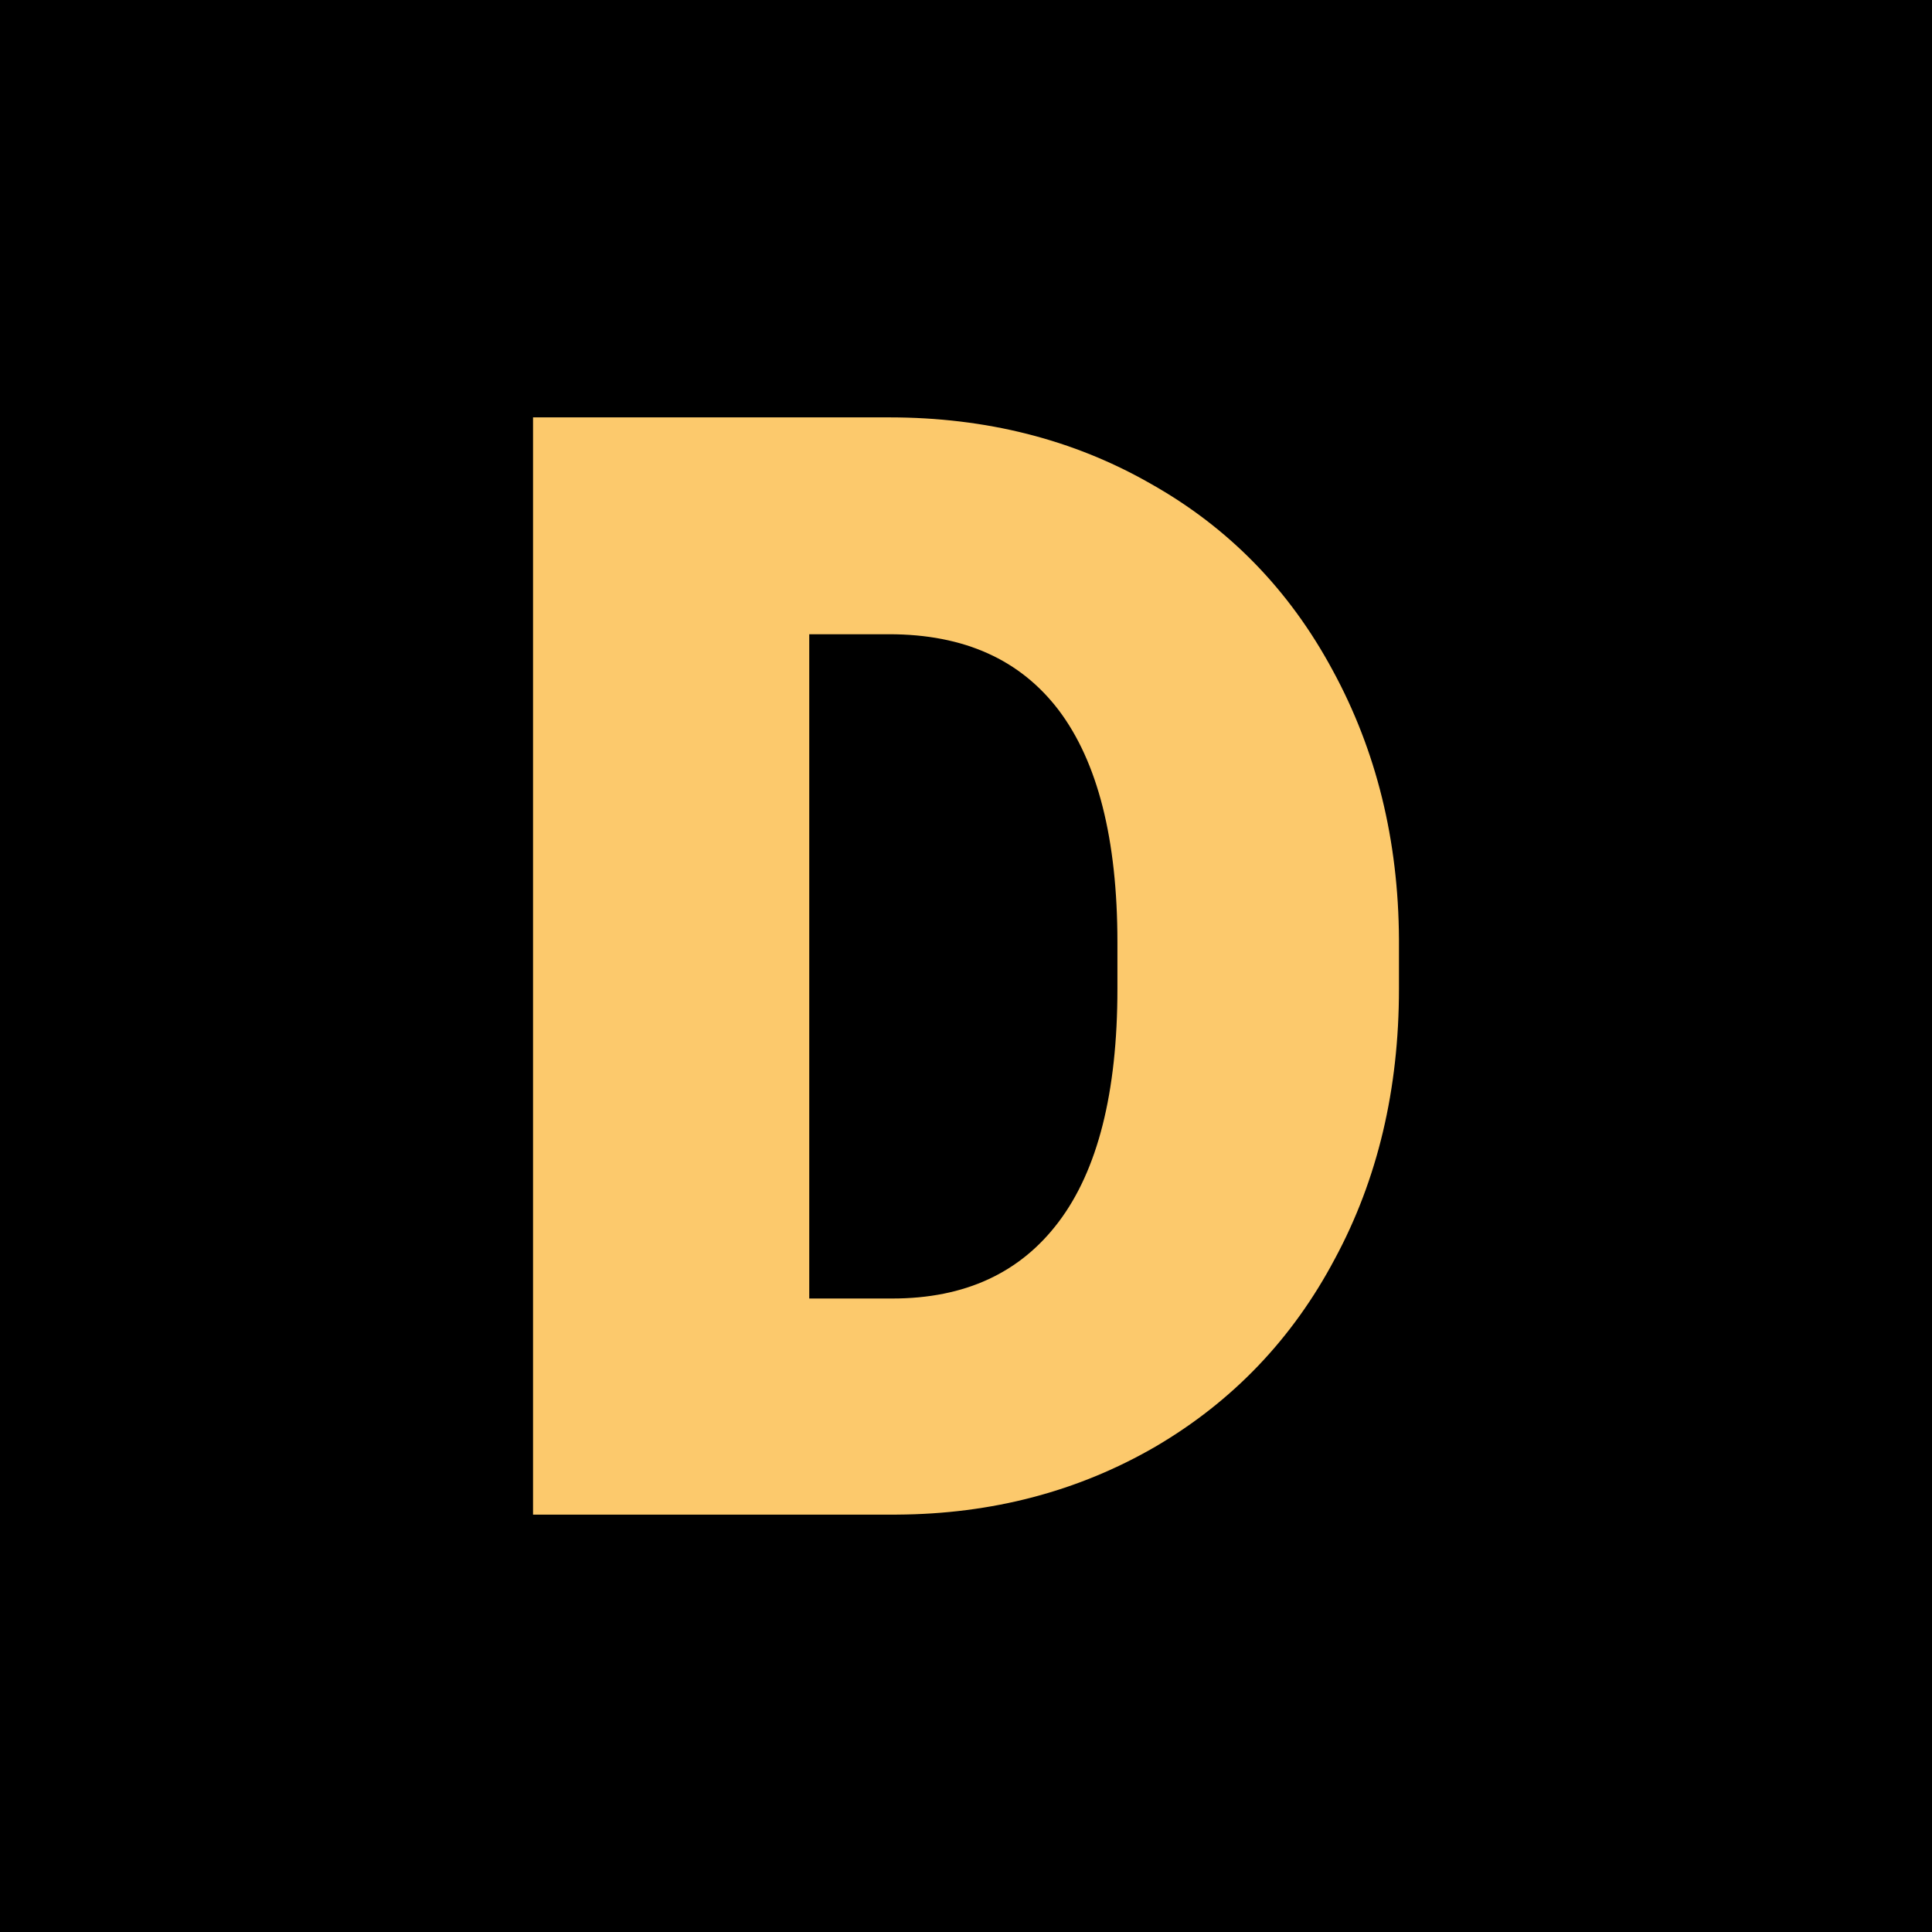
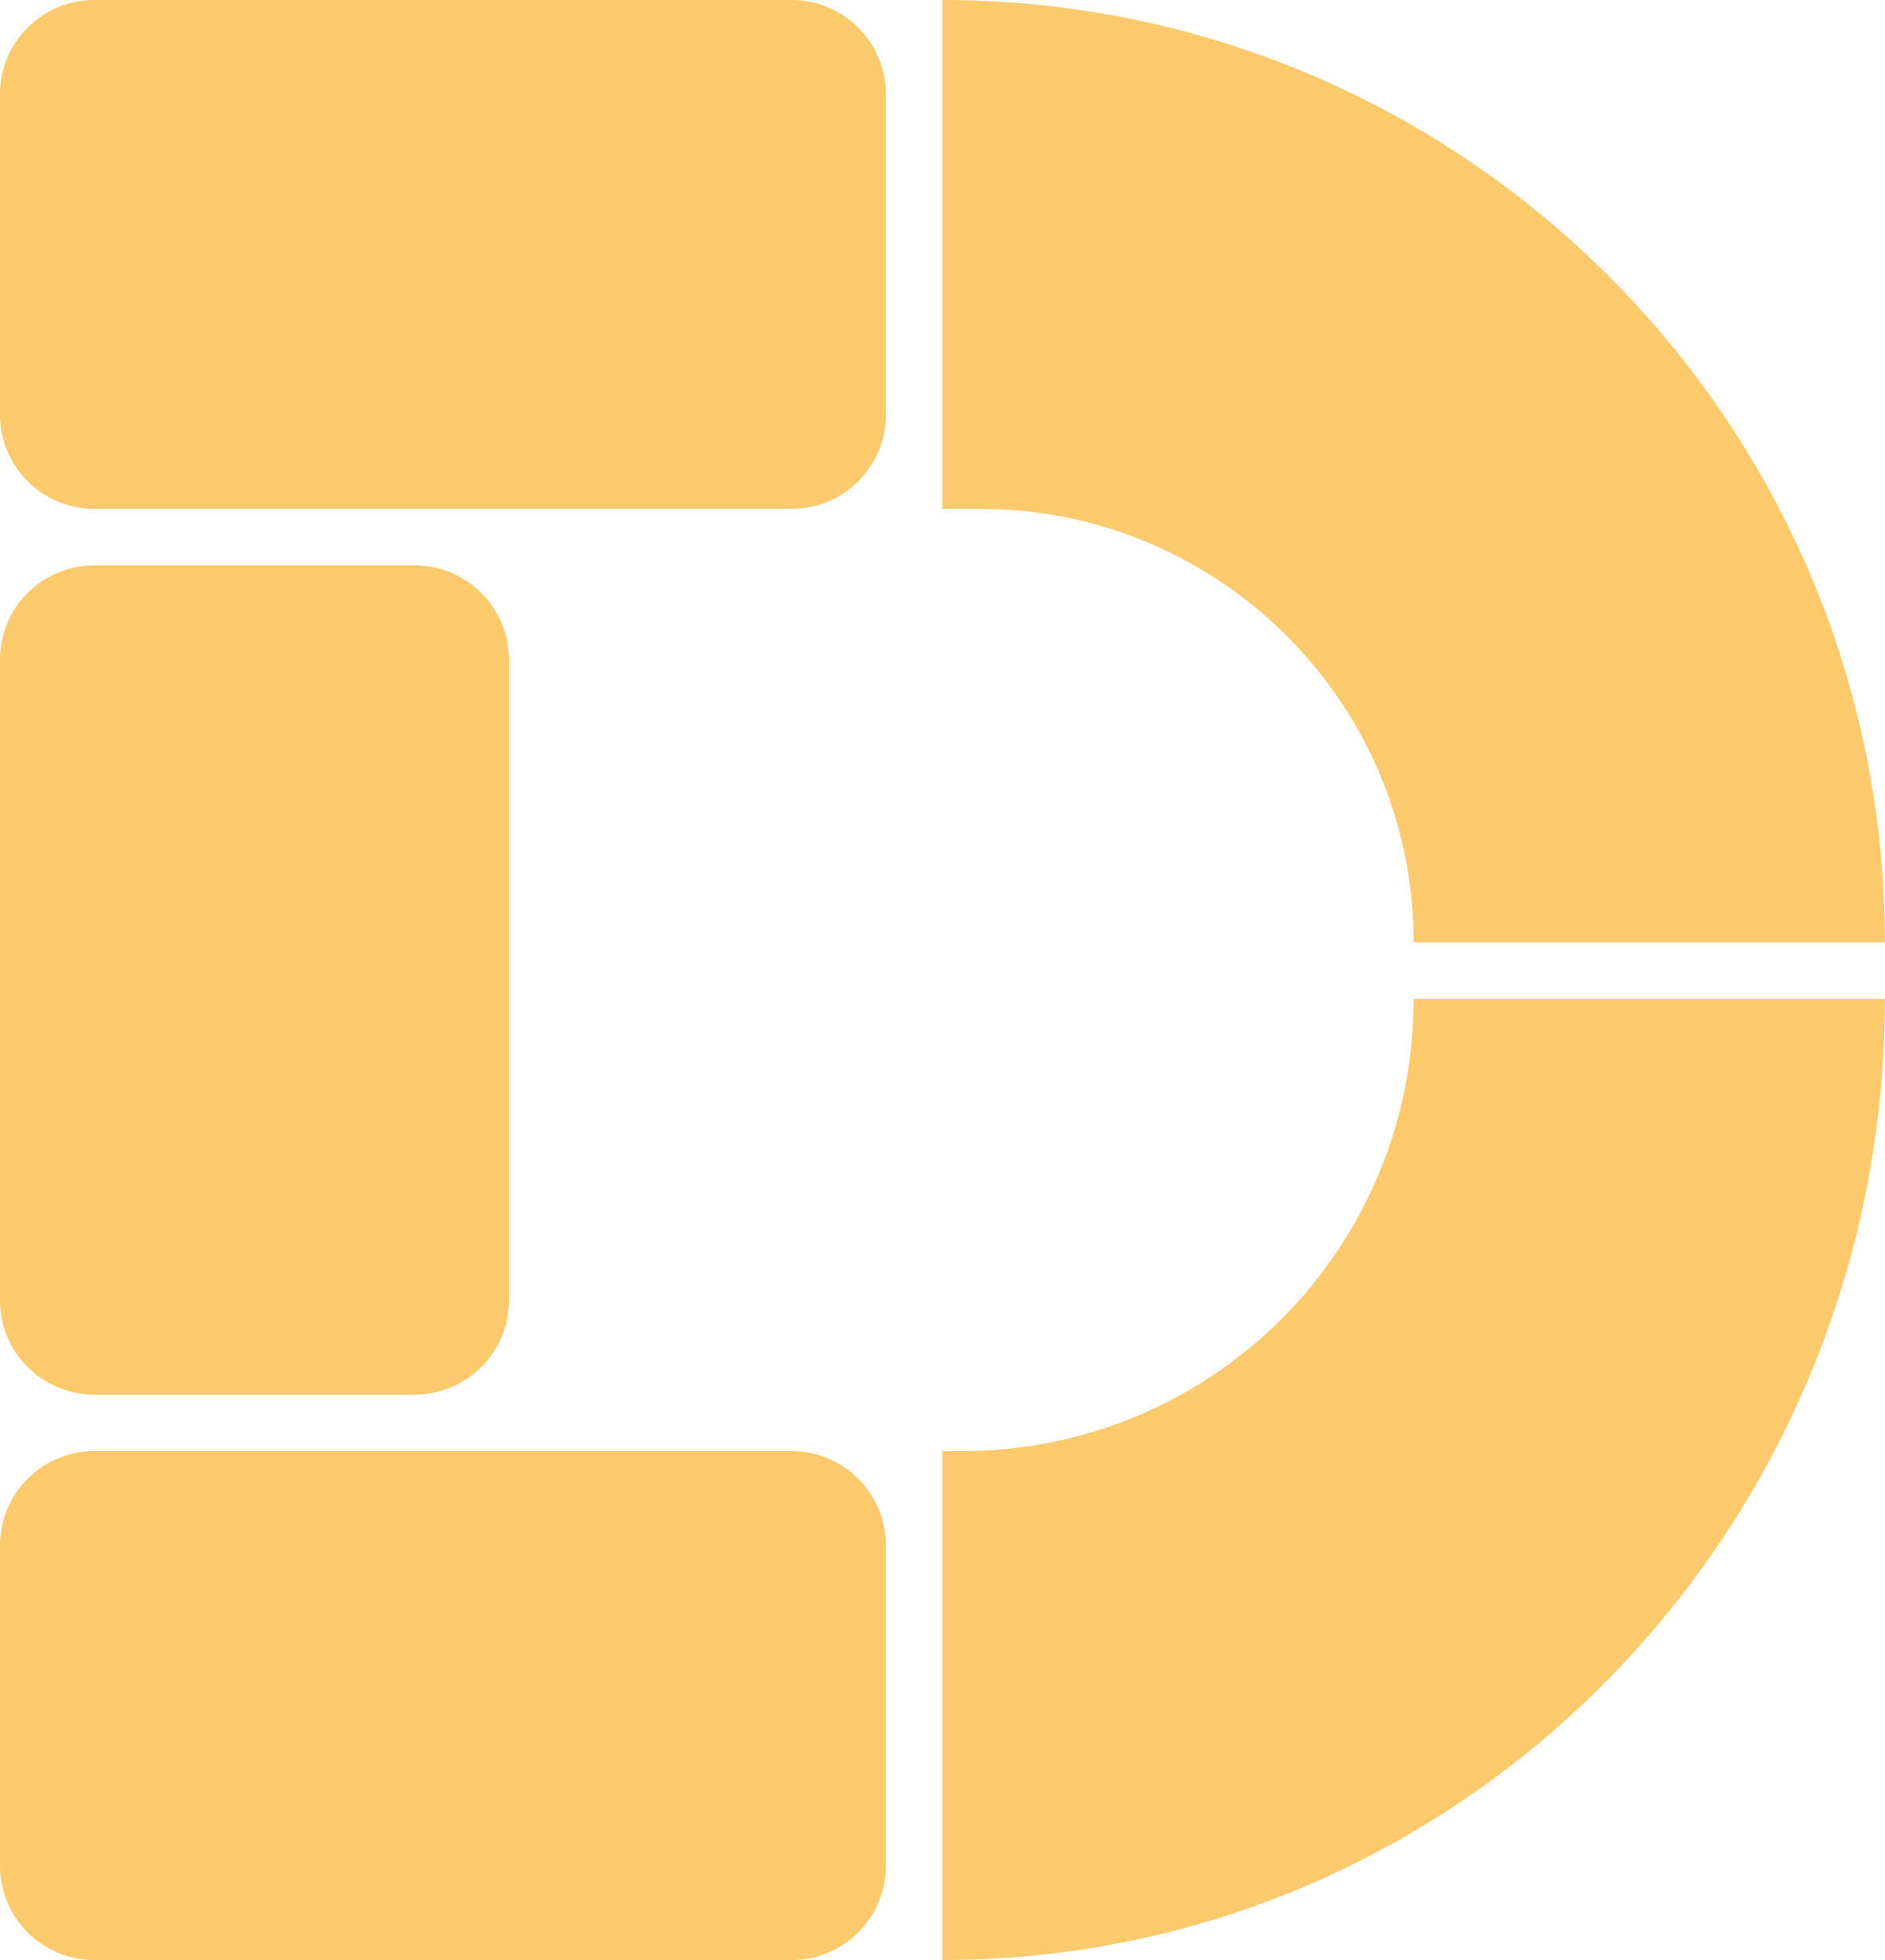
- <svg xmlns="http://www.w3.org/2000/svg" version="1.1" width="1000" height="1000">
-   <g clip-path="url(#SvgjsClipPath1153)">
-     <rect width="1000" height="1000" fill="#000000" />
-     <g transform="matrix(5,0,0,5,0,0)">
-       <svg version="1.1" viewBox="0 0 200 200" width="200" height="200">
-         <rect width="200" height="200" fill="url('#gradient')" />
-         <defs>
-           <linearGradient id="gradient" gradientTransform="rotate(45 0.5 0.5)">
-             <stop offset="0%" stop-color="#000000" />
-             <stop offset="100%" stop-color="#000000" />
-           </linearGradient>
-           <clipPath id="SvgjsClipPath1153">
-             <rect width="1000" height="1000" x="0" y="0" rx="0" ry="0" />
-           </clipPath>
-         </defs>
-         <g>
-           <g fill="#fcc96c" transform="matrix(7.876923,0,0,7.876923,47.53953,156.0043)" stroke="#fcc96c" stroke-width="0.2">
-             <path d="M5.75 0L1.07 0L1.07-14.22L5.65-14.22Q7.54-14.22 9.04-13.36Q10.55-12.51 11.39-10.95Q12.24-9.39 12.25-7.46L12.25-7.46L12.25-6.81Q12.25-4.85 11.42-3.31Q10.60-1.76 9.10-0.88Q7.60-0.01 5.75 0L5.75 0ZM5.65-11.57L4.50-11.57L4.50-2.64L5.69-2.64Q7.17-2.64 7.96-3.69Q8.75-4.74 8.75-6.81L8.75-6.81L8.75-7.42Q8.75-9.48 7.96-10.53Q7.17-11.57 5.65-11.57L5.65-11.57Z" />
-           </g>
-         </g>
-       </svg>
-     </g>
+ <svg xmlns="http://www.w3.org/2000/svg" viewBox="43 39 100 104" role="img" aria-labelledby="title" width="100" height="104">
+   <g fill="#fcc96c">
+     <rect x="43" y="39" width="47" height="27" rx="5" />
+     <rect x="43" y="69" width="27" height="44" rx="5" />
+     <rect x="43" y="116" width="47" height="27" rx="5" />
+     <path d="M93 39 C120.6 39 143 61.4 143 89 H118 C118 76.3 107.7 66 95 66 H93 Z" />
+     <path d="M93 92 H118 C118 105.3 107.3 116 94 116 H93 V143 C120.6 143 143 120.2 143 92 Z" />
  </g>
</svg>
